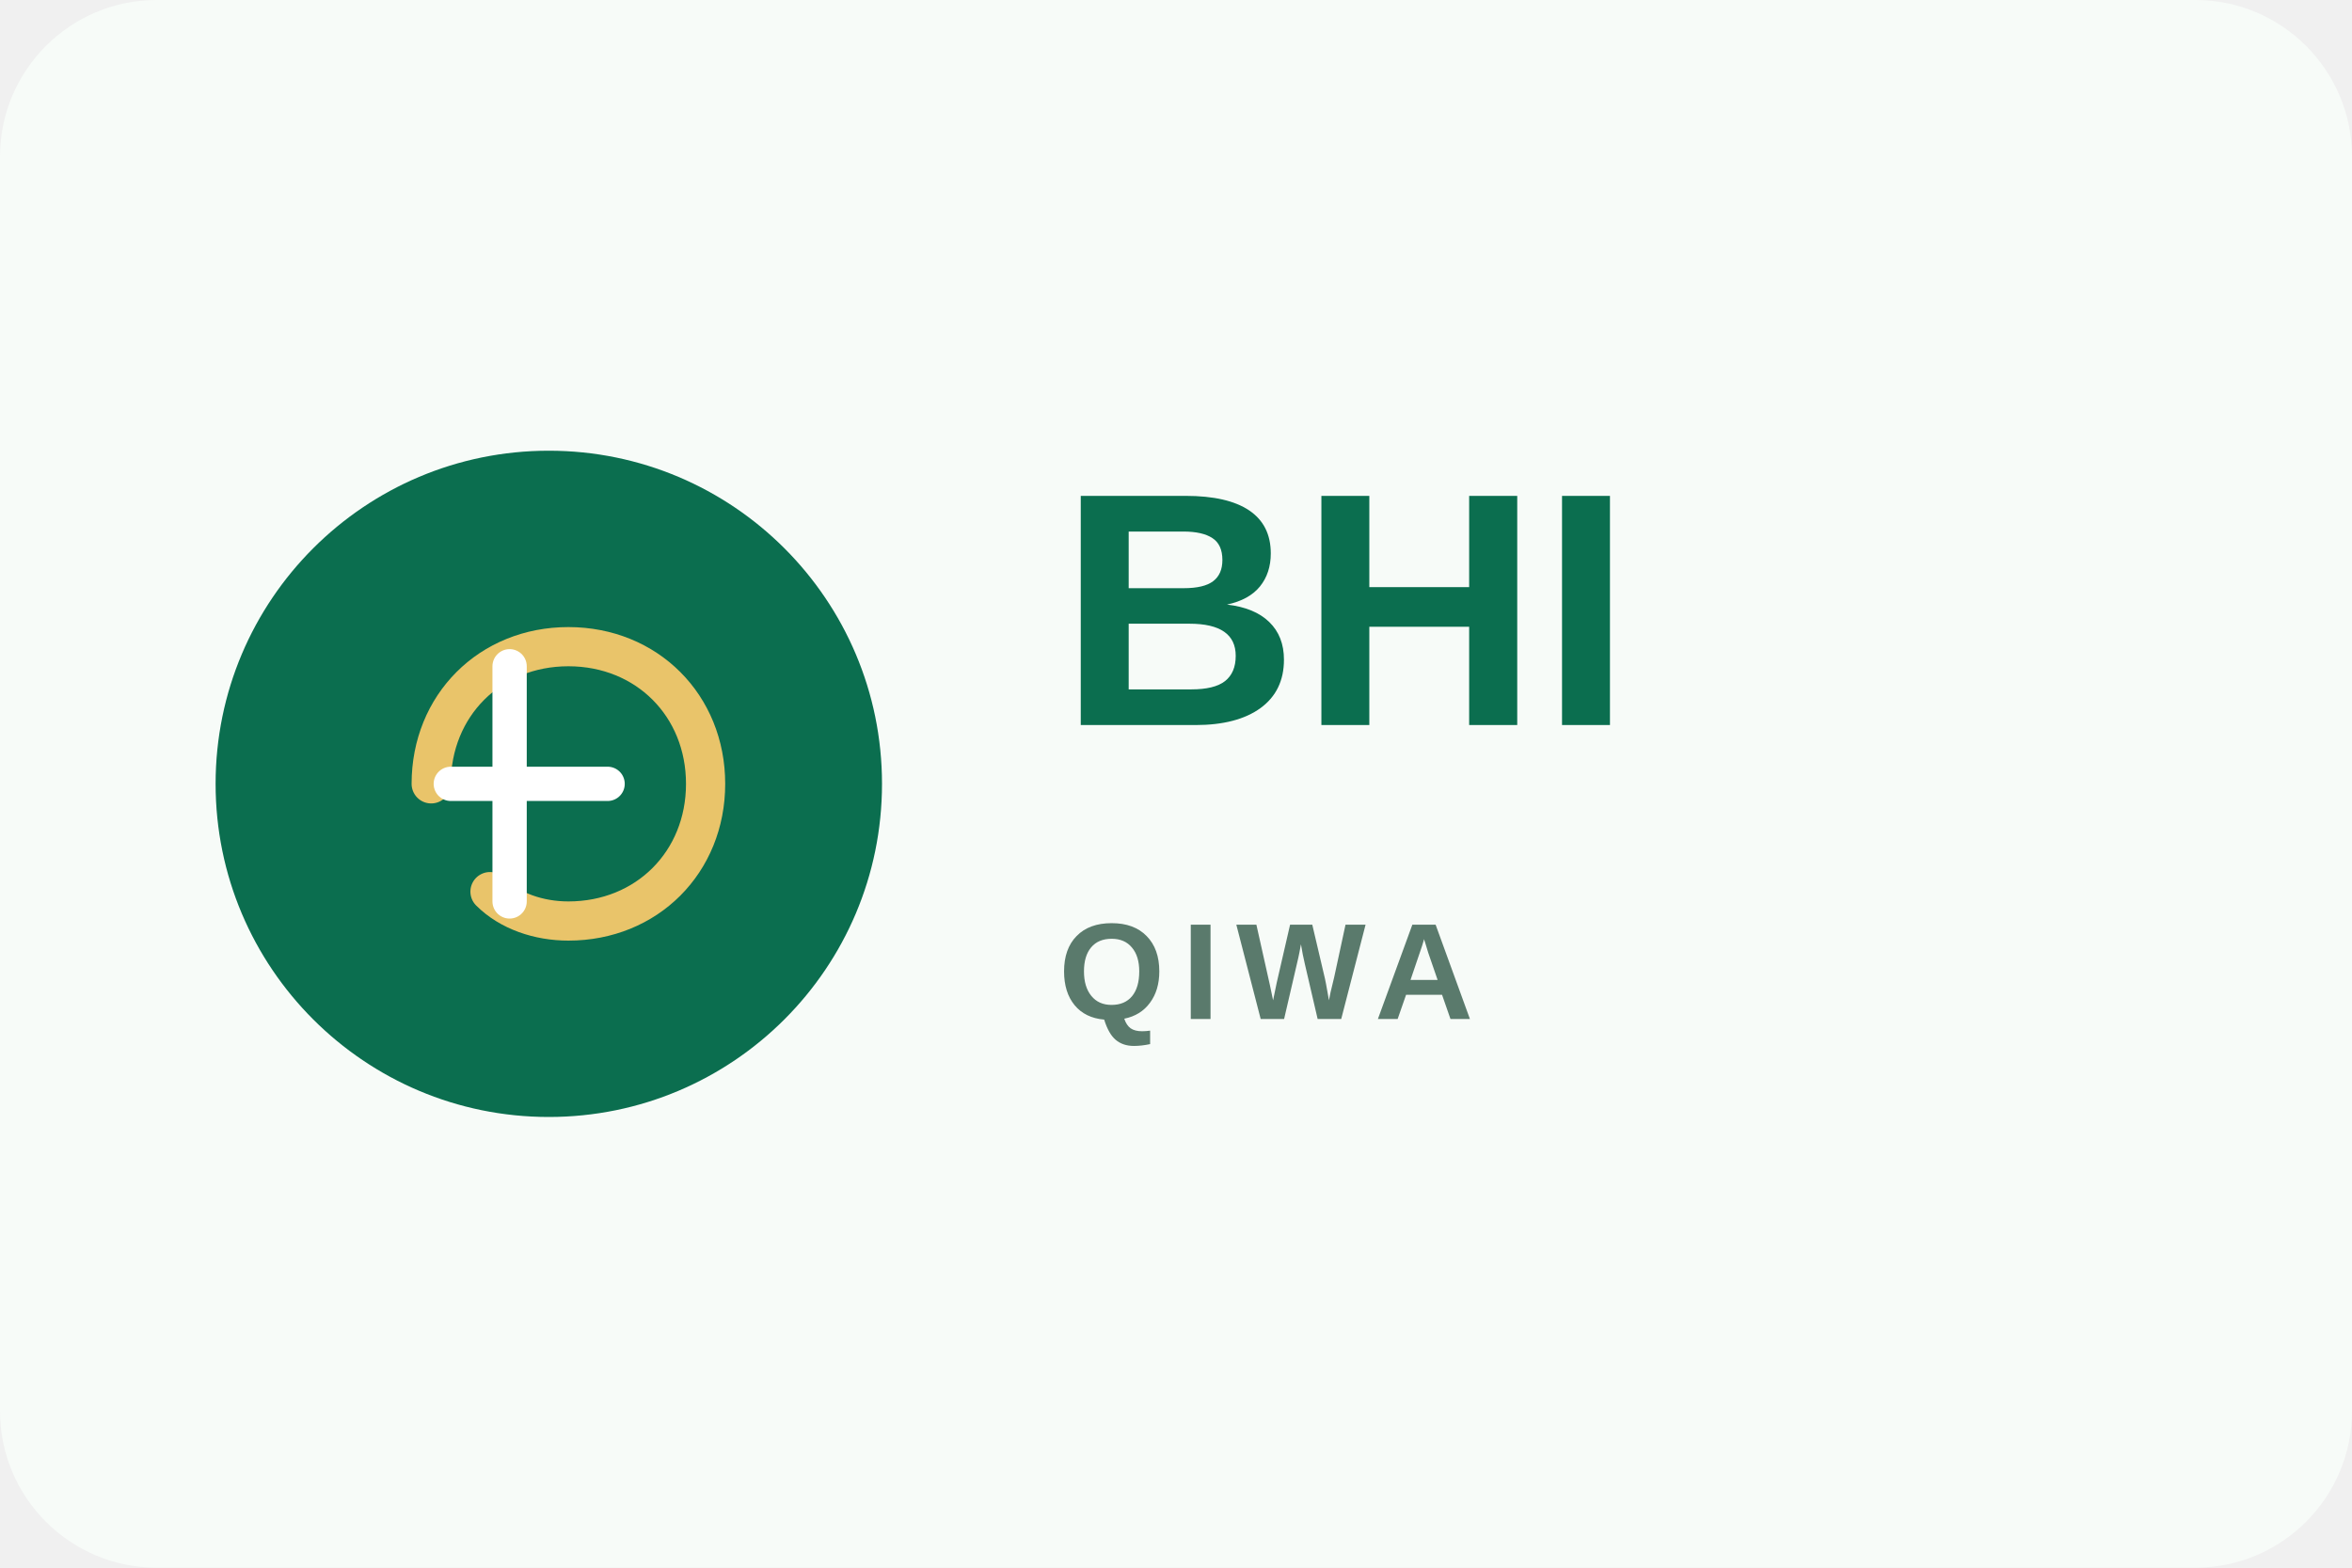
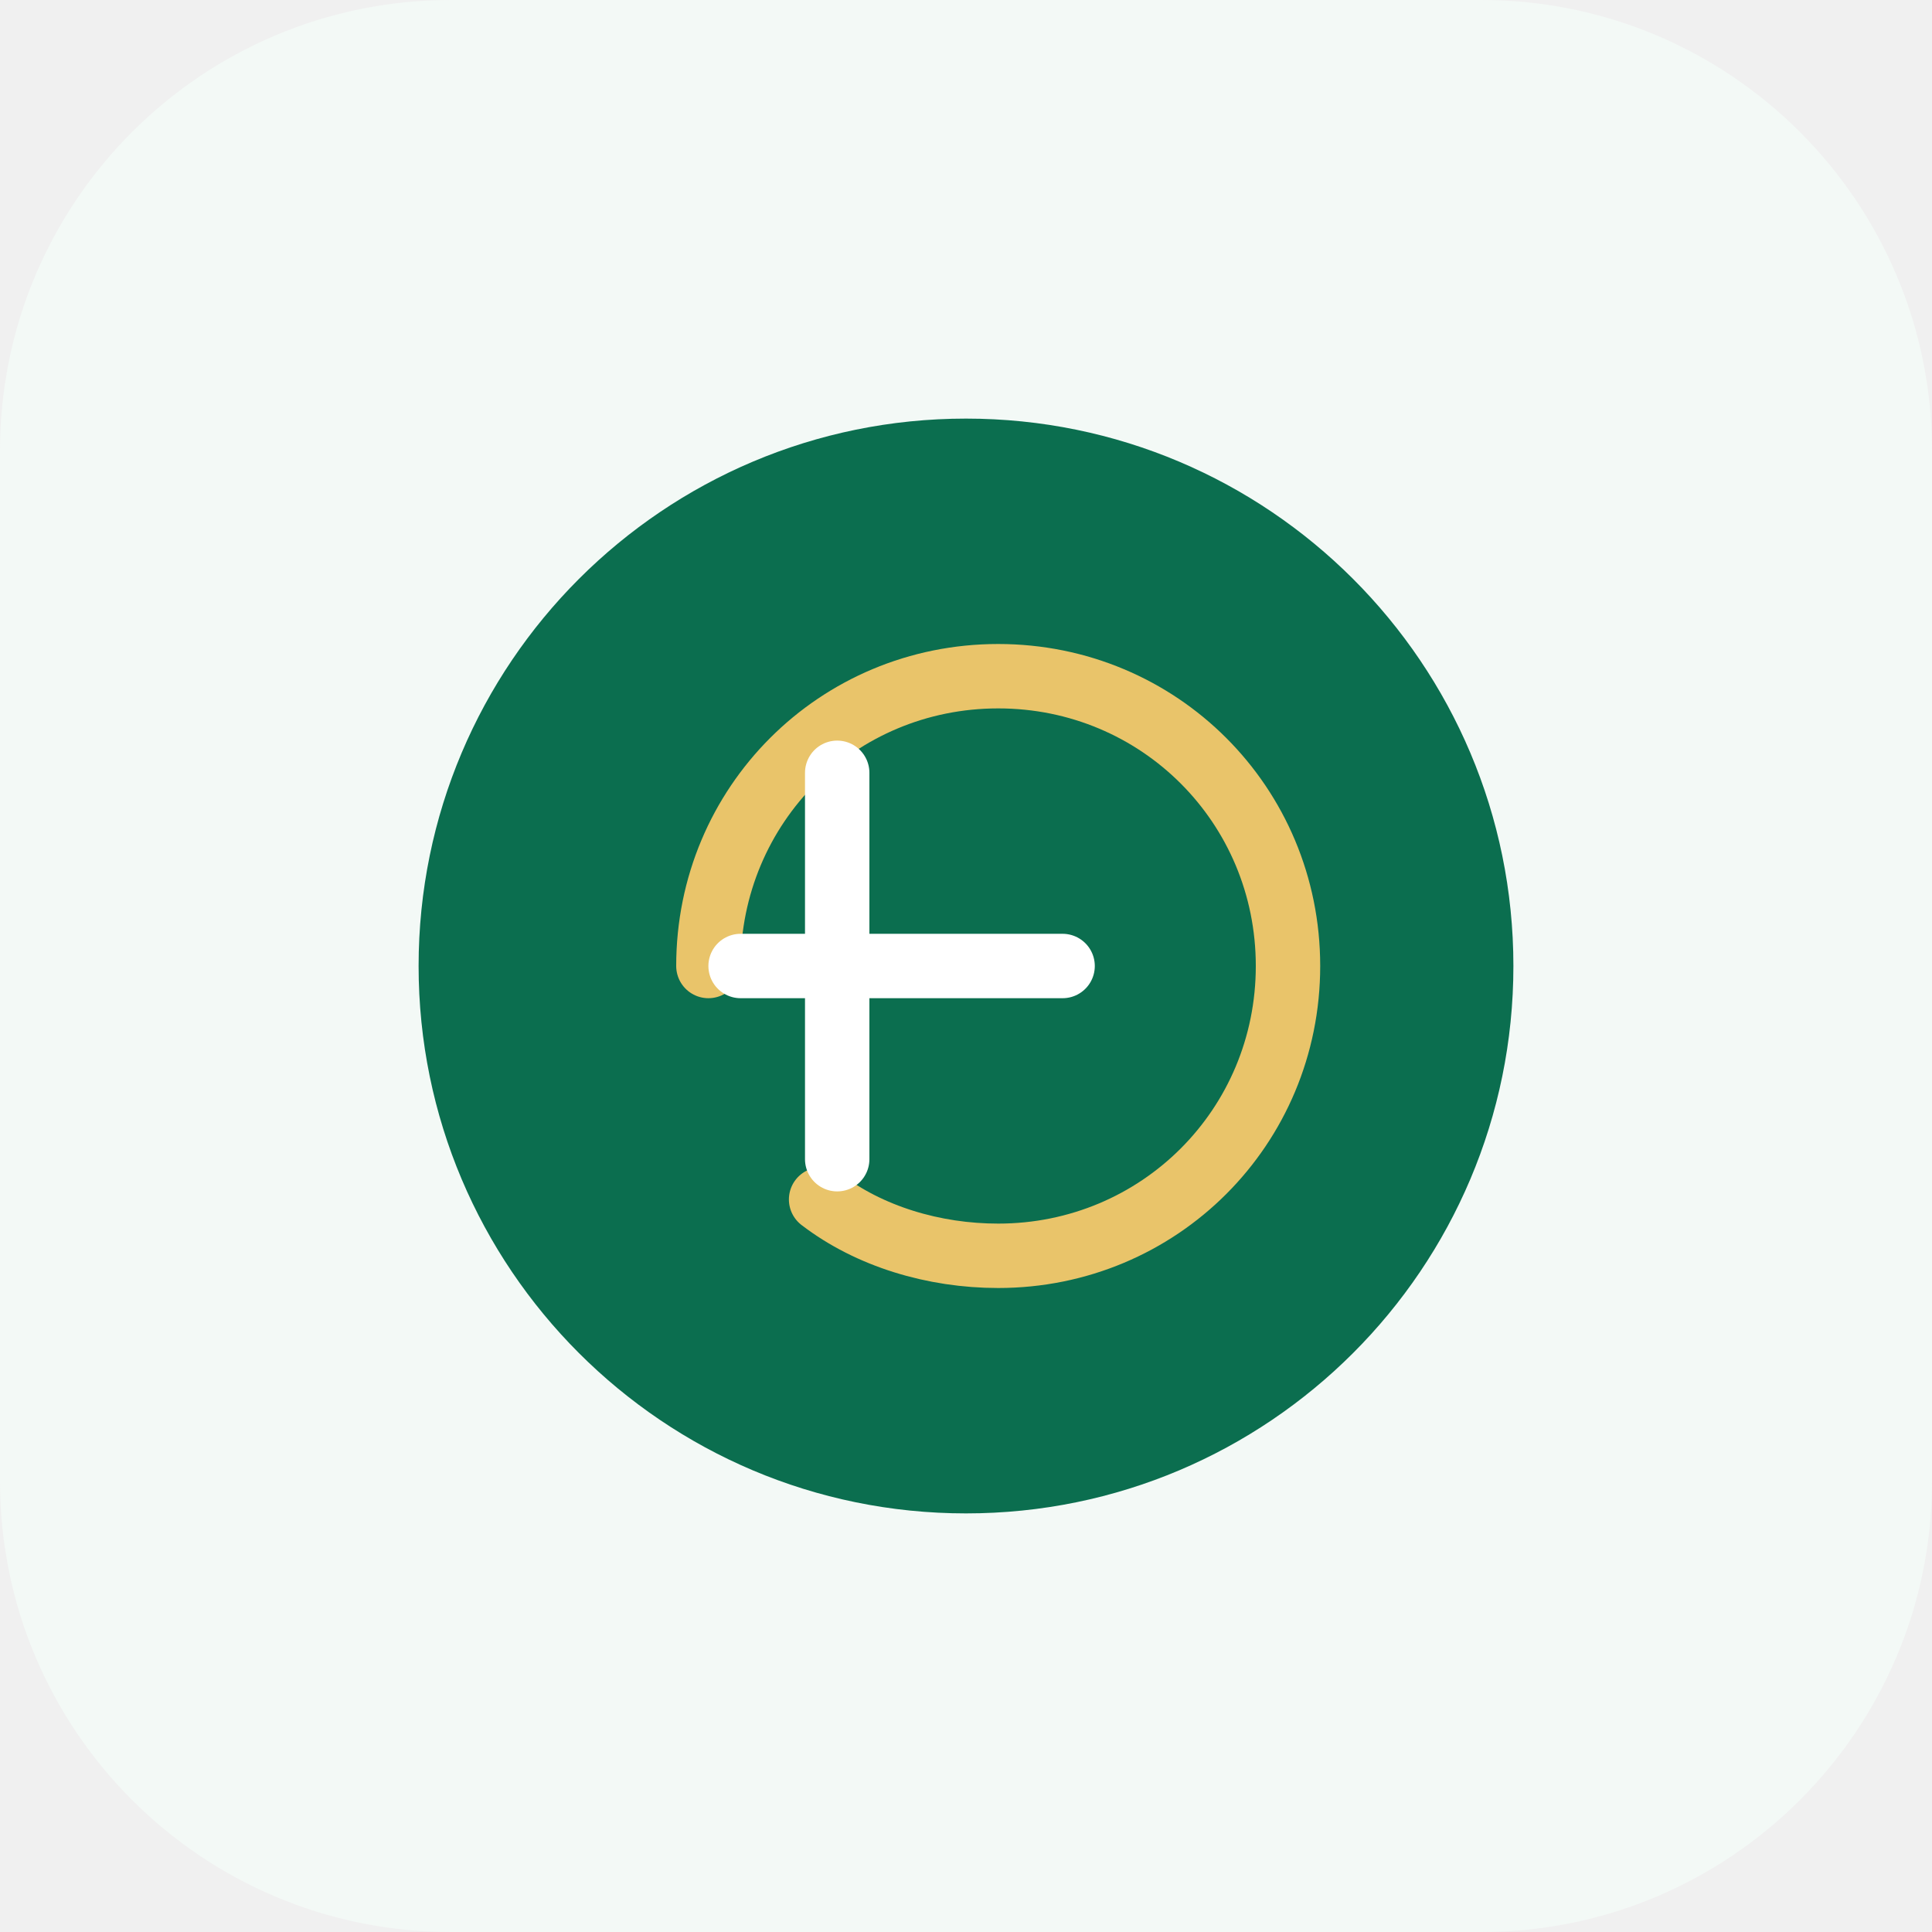
- <svg xmlns="http://www.w3.org/2000/svg" viewBox="0 0 240 160" role="img" aria-label="Qiwa">
-   <rect width="240" height="160" rx="16" fill="#F7FBF8" />
-   <circle cx="56" cy="80" r="34" fill="#0B6E4F" />
-   <path d="M44 80c0-8 6-14 14-14s14 6 14 14-6 14-14 14c-3 0-6-1-8-3" fill="none" stroke="#E9C46A" stroke-width="4" stroke-linecap="round" />
-   <path d="M52 68v24M46 80h16" stroke="#fff" stroke-width="3.5" stroke-linecap="round" />
-   <text x="108" y="74" font-family="Tahoma, Arial, sans-serif" font-size="34" font-weight="700" fill="#0B6E4F">BHI</text>
-   <text x="108" y="104" font-family="Manrope, Arial, sans-serif" font-size="14" font-weight="600" letter-spacing="0.12em" fill="#5A7A6C">QIWA</text>
+ <svg xmlns="http://www.w3.org/2000/svg" viewBox="0 0 120 120" role="img" aria-label="Qiwa">
+   <rect width="120" height="120" rx="28" fill="#F3F9F6" />
+   <circle cx="60" cy="60" r="34" fill="#0B6E4F" />
+   <path d="M44 60c0-10 8-18 18-18s18 8 18 18-8 18-18 18c-4 0-8-1.2-11-3.5" fill="none" stroke="#E9C46A" stroke-width="4" stroke-linecap="round" />
+   <path d="M52 48v24M46 60h20" stroke="#fff" stroke-width="4" stroke-linecap="round" />
</svg>
